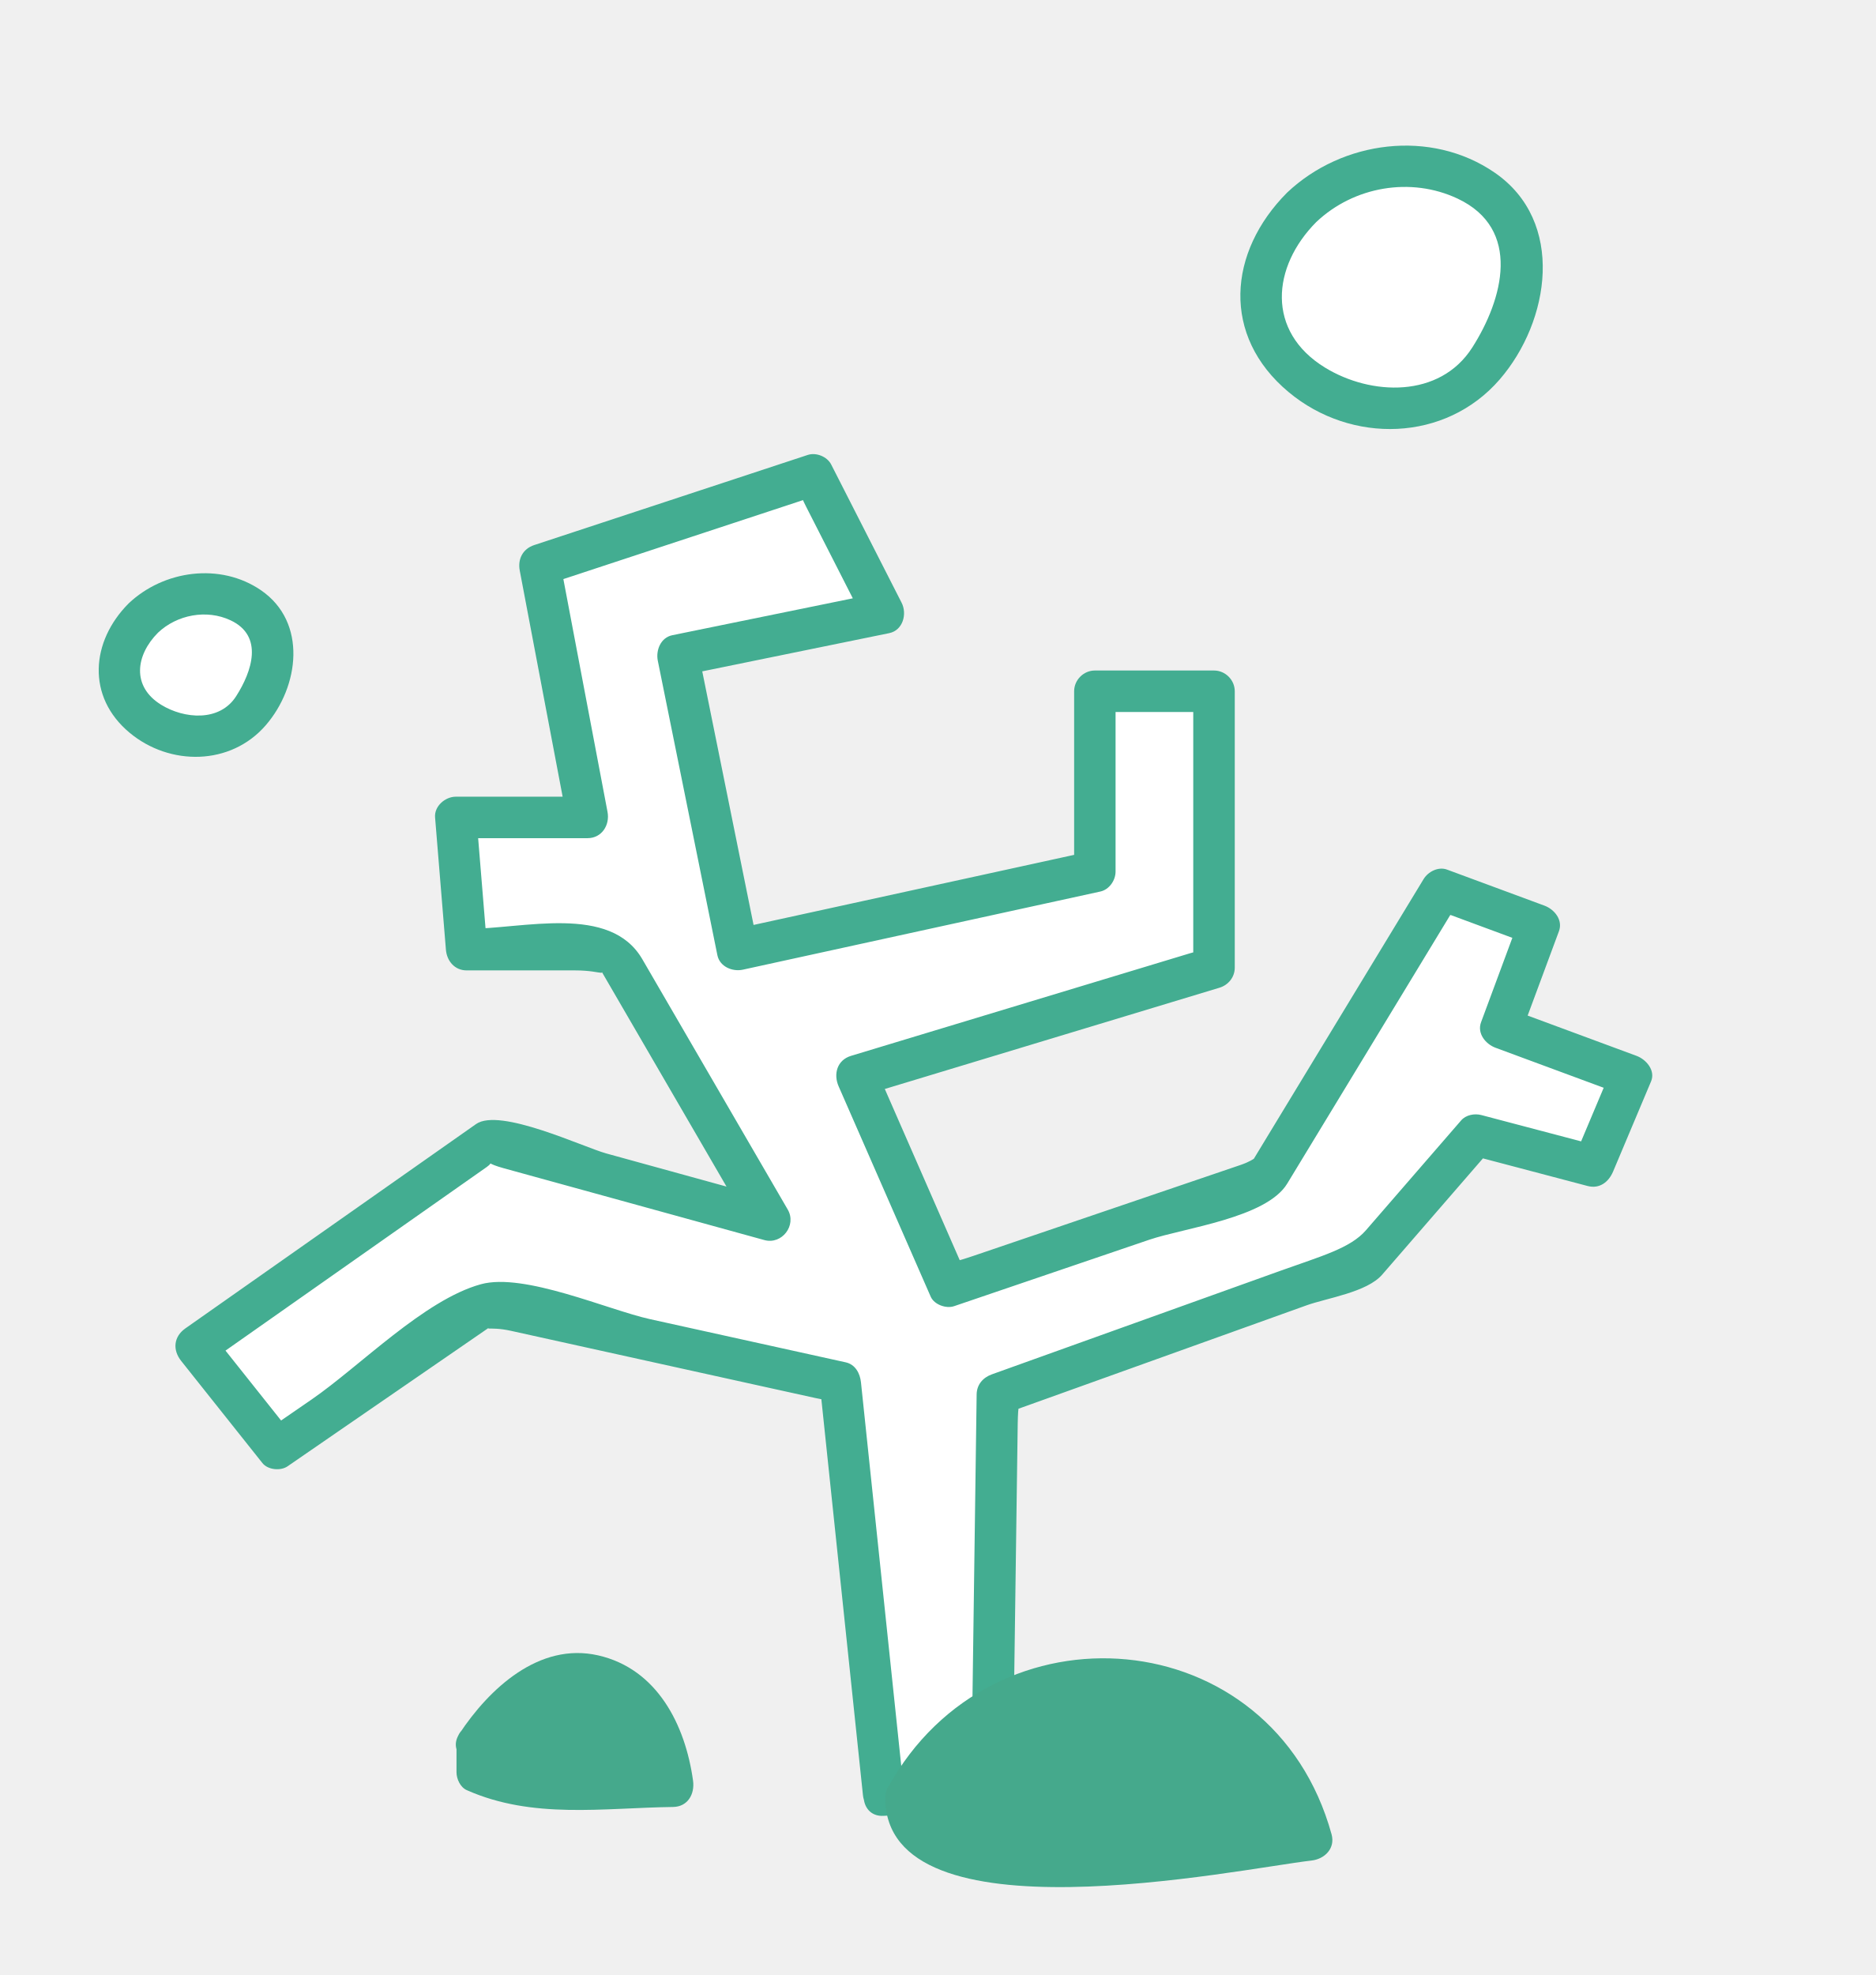
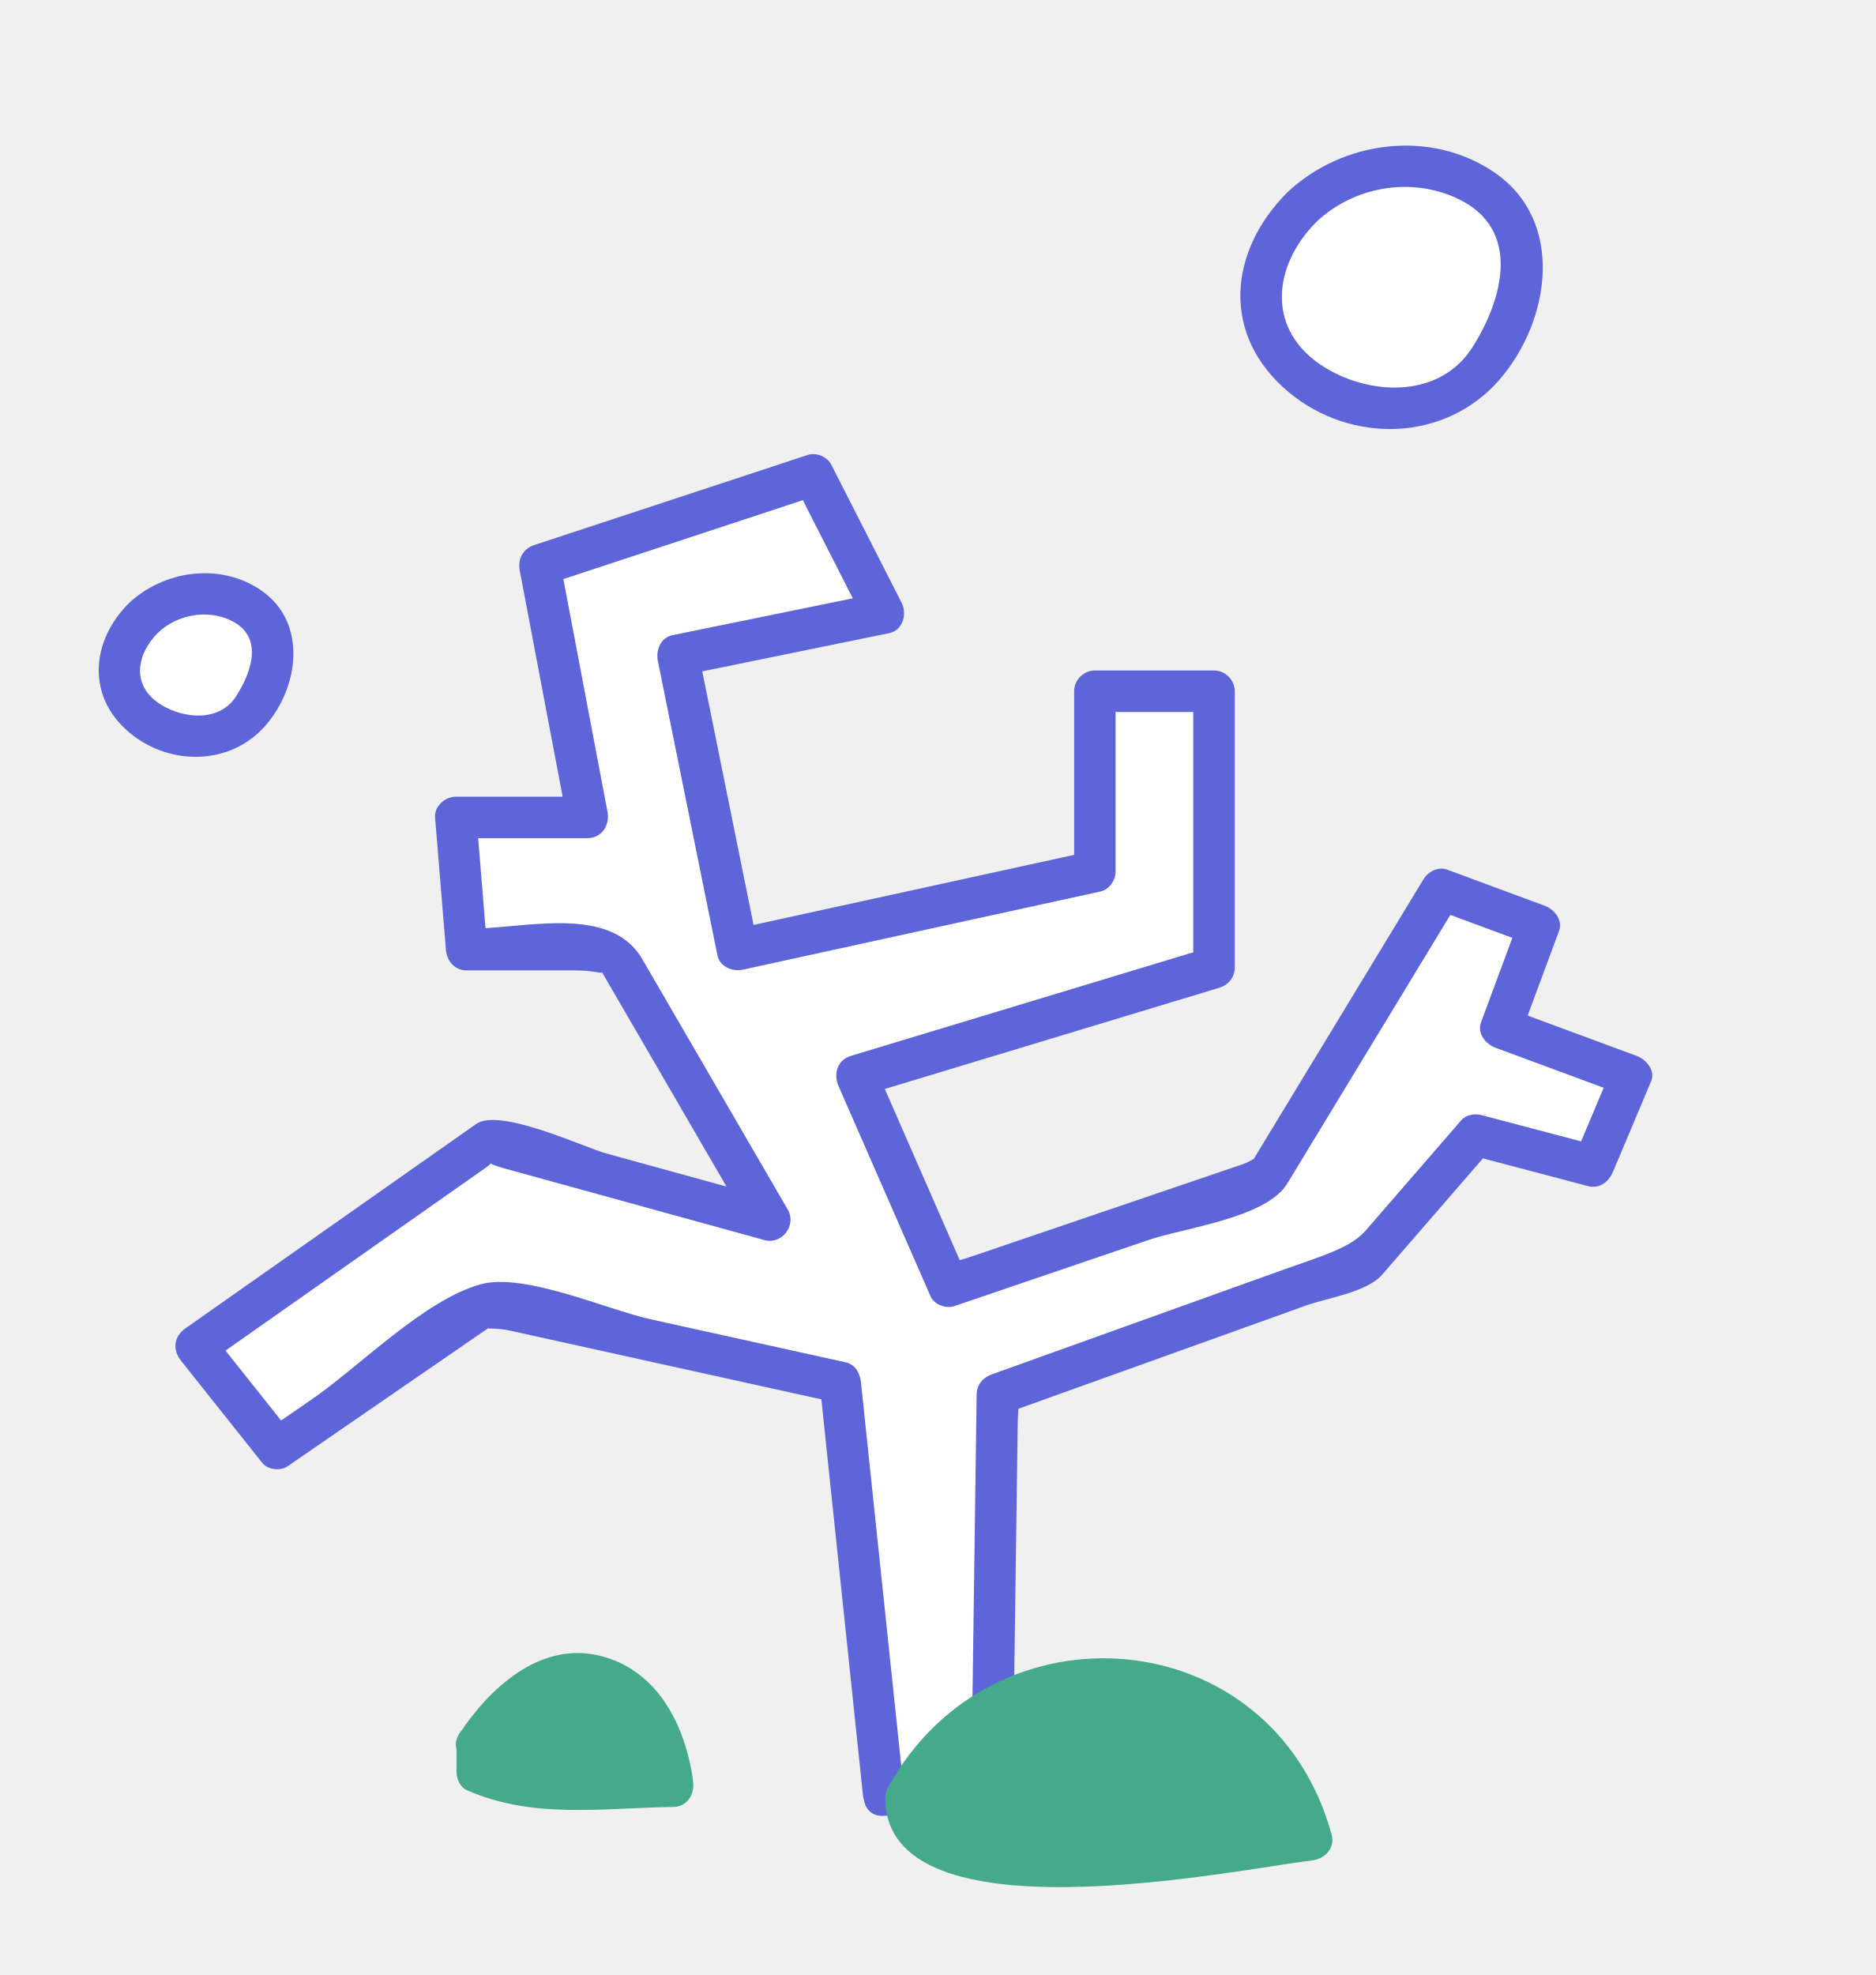
<svg xmlns="http://www.w3.org/2000/svg" version="1.1" id="Layer_1" x="0px" y="0px" width="95px" height="100px" viewBox="0 0 95 100" enable-background="new 0 0 95 100" xml:space="preserve">
  <g>
    <path fill="#FFFFFF" d="M65.92,10.495c-6.996,6.679,4.771,14.313,9.541,7.633C81.186,9.541,70.69,5.725,65.92,10.495" />
    <g>
-       <path fill="#43AD91" d="M65.178,9.753c-2.998,3.011-3.336,7.253,0.078,10.1c3.172,2.645,7.943,2.531,10.686-0.638    c2.555-2.953,3.339-8.006-0.252-10.474C72.456,6.519,67.971,7.109,65.178,9.753c-0.985,0.933,0.502,2.415,1.484,1.484    c1.894-1.791,4.774-2.299,7.15-1.181c3.263,1.537,2.306,5.093,0.742,7.541c-1.648,2.581-5.136,2.437-7.456,1.015    c-2.987-1.832-2.696-5.104-0.437-7.375C67.618,10.277,66.134,8.792,65.178,9.753L65.178,9.753z" />
+       <path fill="#5d65d9" d="M65.178,9.753c-2.998,3.011-3.336,7.253,0.078,10.1c3.172,2.645,7.943,2.531,10.686-0.638    c2.555-2.953,3.339-8.006-0.252-10.474C72.456,6.519,67.971,7.109,65.178,9.753c-0.985,0.933,0.502,2.415,1.484,1.484    c1.894-1.791,4.774-2.299,7.15-1.181c3.263,1.537,2.306,5.093,0.742,7.541c-1.648,2.581-5.136,2.437-7.456,1.015    c-2.987-1.832-2.696-5.104-0.437-7.375C67.618,10.277,66.134,8.792,65.178,9.753L65.178,9.753z" />
    </g>
  </g>
  <g>
    <path fill="#FFFFFF" d="M7.258,31.294c-4.112,3.924,2.803,8.41,5.608,4.486C16.231,30.731,10.061,28.488,7.258,31.294" />
    <g>
-       <path fill="#43AD91" d="M6.515,30.552c-1.916,1.923-2.141,4.724,0.046,6.547c2.034,1.695,5.117,1.677,6.894-0.374    c1.698-1.96,2.118-5.219-0.236-6.837C11.157,28.472,8.289,28.871,6.515,30.552C5.53,31.484,7.018,32.967,8,32.036    c0.961-0.911,2.462-1.2,3.678-0.627c1.69,0.796,1.078,2.594,0.281,3.841c-0.839,1.315-2.639,1.146-3.791,0.439    C6.649,34.758,6.873,33.169,8,32.036C8.957,31.076,7.472,29.591,6.515,30.552L6.515,30.552z" />
+       <path fill="#5d65d9" d="M6.515,30.552c-1.916,1.923-2.141,4.724,0.046,6.547c2.034,1.695,5.117,1.677,6.894-0.374    c1.698-1.96,2.118-5.219-0.236-6.837C11.157,28.472,8.289,28.871,6.515,30.552C5.53,31.484,7.018,32.967,8,32.036    c0.961-0.911,2.462-1.2,3.678-0.627c1.69,0.796,1.078,2.594,0.281,3.841c-0.839,1.315-2.639,1.146-3.791,0.439    C6.649,34.758,6.873,33.169,8,32.036C8.957,31.076,7.472,29.591,6.515,30.552L6.515,30.552z" />
    </g>
  </g>
  <g>
    <g>
      <path fill="#45A98C" d="M24.167,88.317c3.542-5.666,9.206-4.25,9.916,2.124c-2.834,0-7.083,0.708-9.916-0.708V88.317z" />
      <g>
        <path fill="#45A98C" d="M25.074,88.848c1.108-1.677,2.812-3.426,5.01-2.927c2.065,0.47,2.741,3.018,2.986,4.8     c0.338-0.443,0.675-0.887,1.013-1.329c-3.067,0.04-6.484,0.725-9.386-0.564c0.173,0.302,0.347,0.604,0.52,0.906     c0-0.472,0-0.944,0-1.416c0-1.354-2.1-1.354-2.1,0c0,0.472,0,0.944,0,1.416c0,0.338,0.193,0.762,0.52,0.906     c3.338,1.483,6.909,0.898,10.446,0.852c0.75-0.01,1.105-0.658,1.013-1.329c-0.39-2.824-1.813-5.666-4.808-6.347     c-2.994-0.68-5.521,1.693-7.028,3.972C22.511,88.921,24.331,89.972,25.074,88.848z" />
      </g>
    </g>
    <g>
      <polygon fill="#FFFFFF" points="44.746,90.892 42.55,69.991 24.634,66.036 14.028,73.338 9.914,68.166 24.634,57.82     38.986,61.776 31.032,48.085 23.627,48.085 23.078,41.39 29.753,41.39 27.329,28.611 41.18,24.048 44.746,31.046 34.324,33.176     37.34,48.085 55.441,44.129 55.441,35.001 61.475,35.001 61.475,48.998 43.374,54.474 48.036,65.123 64.128,59.646 72.994,45.042     77.93,46.868 76.012,52.039 82.594,54.474 80.672,59.037 74.732,57.471 69.154,63.906 50.505,70.6 50.23,90.579   " />
      <g>
-         <path fill="#43AD91" d="M45.795,90.892c-0.732-6.967-1.464-13.934-2.196-20.9c-0.047-0.452-0.283-0.905-0.771-1.013     c-3.306-0.729-6.611-1.459-9.917-2.188c-2.124-0.47-6.371-2.368-8.558-1.767c-2.871,0.79-6.128,4.152-8.566,5.831     c-0.549,0.377-1.098,0.755-1.646,1.133c-1.152,0.794,0.824,0.854,0.2,0.07c-1.229-1.545-2.458-3.09-3.686-4.634     c-0.071,0.55-0.142,1.1-0.213,1.648c4.739-3.33,9.477-6.66,14.216-9.99c0.701-0.493-0.766-0.376,0.847,0.068     c1.543,0.425,3.086,0.851,4.629,1.275c2.857,0.788,5.714,1.575,8.572,2.363c0.891,0.245,1.649-0.746,1.186-1.543     c-2.455-4.226-4.91-8.451-7.365-12.677c-1.633-2.813-6.009-1.534-8.901-1.534c0.35,0.35,0.7,0.7,1.05,1.05     c-0.183-2.231-0.366-4.464-0.549-6.695c-0.35,0.35-0.7,0.7-1.05,1.05c2.225,0,4.45,0,6.675,0c0.725,0,1.138-0.666,1.013-1.329     c-0.808-4.26-1.616-8.519-2.424-12.778c-0.245,0.431-0.489,0.861-0.733,1.292c3.774-1.243,7.548-2.487,11.322-3.73     c0.735-0.242,1.471-0.484,2.206-0.727c-0.089,0.029-1.122-1.097-0.306,0.504c1.003,1.969,2.006,3.937,3.009,5.905     c0.209-0.515,0.418-1.028,0.627-1.543c-3.474,0.71-6.948,1.42-10.422,2.13c-0.588,0.12-0.84,0.762-0.733,1.292     c1.006,4.97,2.011,9.939,3.017,14.909c0.118,0.582,0.764,0.849,1.292,0.733c6.033-1.319,12.067-2.638,18.101-3.956     c0.453-0.1,0.771-0.564,0.771-1.013c0-3.043,0-6.085,0-9.128c-0.35,0.35-0.7,0.7-1.05,1.05c2.011,0,4.022,0,6.034,0     c-0.35-0.35-0.7-0.7-1.05-1.05c0,2.829,0,5.658,0,8.488c0,1.578,0,3.155,0,4.733c0,1.267,1.482-0.452-0.167,0.047     C54.537,50,48.816,51.73,43.095,53.461c-0.704,0.213-0.9,0.919-0.627,1.543c1.554,3.55,3.108,7.1,4.662,10.649     c0.178,0.406,0.782,0.62,1.186,0.482c3.296-1.122,6.592-2.244,9.888-3.365c1.745-0.594,5.922-1.097,6.98-2.84     c2.089-3.44,4.177-6.88,6.266-10.32c0.805-1.325,1.608-2.65,2.413-3.976c-1.13,0.303-1.256,0.538-0.376,0.705     c0.565,0.209,1.131,0.419,1.696,0.628c0.823,0.304,1.646,0.608,2.468,0.913c-0.244-0.431-0.488-0.861-0.733-1.292     c-0.639,1.724-1.278,3.447-1.918,5.171c-0.211,0.57,0.234,1.107,0.733,1.292c2.194,0.812,4.389,1.623,6.582,2.435     c-0.244-0.431-0.488-0.861-0.733-1.292c-0.641,1.521-1.281,3.043-1.922,4.563c0.431-0.244,0.861-0.488,1.292-0.733     c-1.98-0.521-3.96-1.044-5.939-1.566c-0.344-0.09-0.779-0.009-1.021,0.271c-1.608,1.854-3.217,3.71-4.824,5.565     c-0.791,0.912-2.281,1.314-4.319,2.046c-4.874,1.749-9.747,3.498-14.621,5.247c-0.449,0.161-0.764,0.518-0.771,1.013     c-0.092,6.66-0.184,13.319-0.275,19.979c0.35-0.35,0.7-0.7,1.05-1.05c-1.828,0.104-3.656,0.208-5.484,0.313     c-1.346,0.076-1.354,2.177,0,2.1c1.828-0.104,3.656-0.208,5.484-0.313c0.578-0.032,1.042-0.453,1.05-1.05     c0.068-4.934,0.136-9.866,0.204-14.8c0.017-1.233,0.034-2.467,0.051-3.7c0.025-1.859,0.373-0.87-0.69-0.489     c2.168-0.777,4.336-1.556,6.504-2.334c2.938-1.055,5.876-2.108,8.813-3.163c1.032-0.37,3.057-0.662,3.828-1.553     c1.71-1.972,3.42-3.944,5.129-5.917c0.476-0.435,0.309-0.466-0.5-0.096c0.642,0.169,1.283,0.338,1.925,0.507     c1.283,0.339,2.565,0.677,3.849,1.016c0.608,0.16,1.068-0.202,1.292-0.733c0.641-1.521,1.281-3.042,1.922-4.563     c0.235-0.56-0.253-1.114-0.733-1.292c-2.194-0.812-4.389-1.623-6.582-2.435c0.244,0.431,0.488,0.861,0.733,1.292     c0.639-1.724,1.278-3.447,1.918-5.171c0.211-0.57-0.234-1.107-0.733-1.292c-1.646-0.608-3.291-1.217-4.936-1.826     c-0.442-0.163-0.957,0.105-1.186,0.482c-2.139,3.522-4.276,7.044-6.415,10.566c-0.805,1.325-1.608,2.65-2.413,3.976     c0.429-0.707,0.482-0.384-0.437-0.07c-1.142,0.388-2.283,0.776-3.424,1.165c-2.397,0.815-4.795,1.632-7.193,2.448     c-0.964,0.328-1.929,0.656-2.893,0.984c-2.019,0.687-0.83-0.037-0.412,0.917c-1.54-3.519-3.08-7.036-4.62-10.555     c-0.209,0.515-0.418,1.028-0.627,1.543c6.033-1.825,12.067-3.65,18.101-5.476c0.448-0.136,0.771-0.537,0.771-1.013     c0-4.666,0-9.331,0-13.997c0-0.572-0.478-1.05-1.05-1.05c-2.011,0-4.022,0-6.034,0c-0.572,0-1.05,0.478-1.05,1.05     c0,2.439,0,4.879,0,7.318c0,0.435,0,0.869,0,1.304c0,1.09,1.135-0.586,0.507-0.449c-0.855,0.188-1.709,0.374-2.564,0.561     c-5.091,1.113-10.182,2.226-15.272,3.338c0.431,0.245,0.861,0.489,1.292,0.733c-1.006-4.97-2.011-9.939-3.017-14.909     c-0.245,0.431-0.489,0.861-0.733,1.292c3.474-0.71,6.948-1.42,10.422-2.13c0.699-0.144,0.917-0.976,0.627-1.543     c-1.189-2.332-2.377-4.665-3.566-6.998c-0.205-0.4-0.761-0.622-1.186-0.482c-4.617,1.521-9.233,3.043-13.851,4.563     c-0.577,0.19-0.844,0.707-0.733,1.292c0.808,4.259,1.616,8.519,2.424,12.778c0.338-0.443,0.675-0.887,1.013-1.329     c-2.225,0-4.45,0-6.675,0c-0.537,0-1.097,0.479-1.05,1.05c0.183,2.231,0.366,4.464,0.549,6.695c0.046,0.57,0.442,1.05,1.05,1.05     c1.829,0,3.657,0,5.485,0c1.561,0,1.589,0.471,1.054-0.45c0.401,0.689,0.801,1.38,1.202,2.069     c2.237,3.851,4.474,7.702,6.711,11.553c0.396-0.515,0.791-1.028,1.186-1.543c-2.857-0.787-5.715-1.575-8.572-2.362     c-1.163-0.321-5.39-2.331-6.589-1.487c-4.907,3.448-9.813,6.896-14.72,10.346c-0.597,0.419-0.656,1.092-0.213,1.648     c1.372,1.725,2.743,3.448,4.114,5.172c0.275,0.346,0.919,0.408,1.272,0.164c3.51-2.416,7.02-4.832,10.529-7.248     c-0.687,0.473-0.398,0.126,0.778,0.386c1.238,0.273,2.476,0.547,3.713,0.82c3.047,0.672,6.094,1.345,9.141,2.018     c0.853,0.188,1.707,0.377,2.56,0.564c1.555,0.344,0.291-0.133,0.246-0.559c0.224,2.126,0.447,4.253,0.67,6.379     c0.5,4.762,1.001,9.524,1.501,14.287C43.835,92.225,45.937,92.238,45.795,90.892z" />
+         <path fill="#5d65d9" d="M45.795,90.892c-0.732-6.967-1.464-13.934-2.196-20.9c-0.047-0.452-0.283-0.905-0.771-1.013     c-3.306-0.729-6.611-1.459-9.917-2.188c-2.124-0.47-6.371-2.368-8.558-1.767c-2.871,0.79-6.128,4.152-8.566,5.831     c-0.549,0.377-1.098,0.755-1.646,1.133c-1.152,0.794,0.824,0.854,0.2,0.07c-1.229-1.545-2.458-3.09-3.686-4.634     c-0.071,0.55-0.142,1.1-0.213,1.648c4.739-3.33,9.477-6.66,14.216-9.99c0.701-0.493-0.766-0.376,0.847,0.068     c1.543,0.425,3.086,0.851,4.629,1.275c2.857,0.788,5.714,1.575,8.572,2.363c0.891,0.245,1.649-0.746,1.186-1.543     c-2.455-4.226-4.91-8.451-7.365-12.677c-1.633-2.813-6.009-1.534-8.901-1.534c0.35,0.35,0.7,0.7,1.05,1.05     c-0.183-2.231-0.366-4.464-0.549-6.695c-0.35,0.35-0.7,0.7-1.05,1.05c2.225,0,4.45,0,6.675,0c0.725,0,1.138-0.666,1.013-1.329     c-0.808-4.26-1.616-8.519-2.424-12.778c-0.245,0.431-0.489,0.861-0.733,1.292c3.774-1.243,7.548-2.487,11.322-3.73     c0.735-0.242,1.471-0.484,2.206-0.727c-0.089,0.029-1.122-1.097-0.306,0.504c1.003,1.969,2.006,3.937,3.009,5.905     c0.209-0.515,0.418-1.028,0.627-1.543c-3.474,0.71-6.948,1.42-10.422,2.13c-0.588,0.12-0.84,0.762-0.733,1.292     c1.006,4.97,2.011,9.939,3.017,14.909c0.118,0.582,0.764,0.849,1.292,0.733c6.033-1.319,12.067-2.638,18.101-3.956     c0.453-0.1,0.771-0.564,0.771-1.013c0-3.043,0-6.085,0-9.128c-0.35,0.35-0.7,0.7-1.05,1.05c2.011,0,4.022,0,6.034,0     c-0.35-0.35-0.7-0.7-1.05-1.05c0,2.829,0,5.658,0,8.488c0,1.578,0,3.155,0,4.733c0,1.267,1.482-0.452-0.167,0.047     C54.537,50,48.816,51.73,43.095,53.461c-0.704,0.213-0.9,0.919-0.627,1.543c1.554,3.55,3.108,7.1,4.662,10.649     c0.178,0.406,0.782,0.62,1.186,0.482c3.296-1.122,6.592-2.244,9.888-3.365c1.745-0.594,5.922-1.097,6.98-2.84     c2.089-3.44,4.177-6.88,6.266-10.32c0.805-1.325,1.608-2.65,2.413-3.976c-1.13,0.303-1.256,0.538-0.376,0.705     c0.565,0.209,1.131,0.419,1.696,0.628c0.823,0.304,1.646,0.608,2.468,0.913c-0.244-0.431-0.488-0.861-0.733-1.292     c-0.639,1.724-1.278,3.447-1.918,5.171c-0.211,0.57,0.234,1.107,0.733,1.292c2.194,0.812,4.389,1.623,6.582,2.435     c-0.244-0.431-0.488-0.861-0.733-1.292c-0.641,1.521-1.281,3.043-1.922,4.563c0.431-0.244,0.861-0.488,1.292-0.733     c-1.98-0.521-3.96-1.044-5.939-1.566c-0.344-0.09-0.779-0.009-1.021,0.271c-1.608,1.854-3.217,3.71-4.824,5.565     c-0.791,0.912-2.281,1.314-4.319,2.046c-4.874,1.749-9.747,3.498-14.621,5.247c-0.449,0.161-0.764,0.518-0.771,1.013     c-0.092,6.66-0.184,13.319-0.275,19.979c0.35-0.35,0.7-0.7,1.05-1.05c-1.828,0.104-3.656,0.208-5.484,0.313     c-1.346,0.076-1.354,2.177,0,2.1c1.828-0.104,3.656-0.208,5.484-0.313c0.578-0.032,1.042-0.453,1.05-1.05     c0.068-4.934,0.136-9.866,0.204-14.8c0.017-1.233,0.034-2.467,0.051-3.7c0.025-1.859,0.373-0.87-0.69-0.489     c2.168-0.777,4.336-1.556,6.504-2.334c2.938-1.055,5.876-2.108,8.813-3.163c1.032-0.37,3.057-0.662,3.828-1.553     c1.71-1.972,3.42-3.944,5.129-5.917c0.476-0.435,0.309-0.466-0.5-0.096c0.642,0.169,1.283,0.338,1.925,0.507     c1.283,0.339,2.565,0.677,3.849,1.016c0.608,0.16,1.068-0.202,1.292-0.733c0.641-1.521,1.281-3.042,1.922-4.563     c0.235-0.56-0.253-1.114-0.733-1.292c-2.194-0.812-4.389-1.623-6.582-2.435c0.244,0.431,0.488,0.861,0.733,1.292     c0.639-1.724,1.278-3.447,1.918-5.171c0.211-0.57-0.234-1.107-0.733-1.292c-1.646-0.608-3.291-1.217-4.936-1.826     c-0.442-0.163-0.957,0.105-1.186,0.482c-2.139,3.522-4.276,7.044-6.415,10.566c-0.805,1.325-1.608,2.65-2.413,3.976     c0.429-0.707,0.482-0.384-0.437-0.07c-1.142,0.388-2.283,0.776-3.424,1.165c-2.397,0.815-4.795,1.632-7.193,2.448     c-0.964,0.328-1.929,0.656-2.893,0.984c-2.019,0.687-0.83-0.037-0.412,0.917c-1.54-3.519-3.08-7.036-4.62-10.555     c-0.209,0.515-0.418,1.028-0.627,1.543c6.033-1.825,12.067-3.65,18.101-5.476c0.448-0.136,0.771-0.537,0.771-1.013     c0-4.666,0-9.331,0-13.997c0-0.572-0.478-1.05-1.05-1.05c-2.011,0-4.022,0-6.034,0c-0.572,0-1.05,0.478-1.05,1.05     c0,2.439,0,4.879,0,7.318c0,0.435,0,0.869,0,1.304c0,1.09,1.135-0.586,0.507-0.449c-0.855,0.188-1.709,0.374-2.564,0.561     c-5.091,1.113-10.182,2.226-15.272,3.338c0.431,0.245,0.861,0.489,1.292,0.733c-1.006-4.97-2.011-9.939-3.017-14.909     c-0.245,0.431-0.489,0.861-0.733,1.292c3.474-0.71,6.948-1.42,10.422-2.13c0.699-0.144,0.917-0.976,0.627-1.543     c-1.189-2.332-2.377-4.665-3.566-6.998c-0.205-0.4-0.761-0.622-1.186-0.482c-4.617,1.521-9.233,3.043-13.851,4.563     c-0.577,0.19-0.844,0.707-0.733,1.292c0.808,4.259,1.616,8.519,2.424,12.778c0.338-0.443,0.675-0.887,1.013-1.329     c-2.225,0-4.45,0-6.675,0c-0.537,0-1.097,0.479-1.05,1.05c0.183,2.231,0.366,4.464,0.549,6.695c0.046,0.57,0.442,1.05,1.05,1.05     c1.829,0,3.657,0,5.485,0c1.561,0,1.589,0.471,1.054-0.45c0.401,0.689,0.801,1.38,1.202,2.069     c2.237,3.851,4.474,7.702,6.711,11.553c0.396-0.515,0.791-1.028,1.186-1.543c-2.857-0.787-5.715-1.575-8.572-2.362     c-1.163-0.321-5.39-2.331-6.589-1.487c-4.907,3.448-9.813,6.896-14.72,10.346c-0.597,0.419-0.656,1.092-0.213,1.648     c1.372,1.725,2.743,3.448,4.114,5.172c0.275,0.346,0.919,0.408,1.272,0.164c3.51-2.416,7.02-4.832,10.529-7.248     c-0.687,0.473-0.398,0.126,0.778,0.386c1.238,0.273,2.476,0.547,3.713,0.82c3.047,0.672,6.094,1.345,9.141,2.018     c0.853,0.188,1.707,0.377,2.56,0.564c1.555,0.344,0.291-0.133,0.246-0.559c0.224,2.126,0.447,4.253,0.67,6.379     c0.5,4.762,1.001,9.524,1.501,14.287C43.835,92.225,45.937,92.238,45.795,90.892z" />
      </g>
    </g>
    <g>
      <path fill="#45A98C" d="M45.877,91.027c4.958-9.915,18.414-7.081,20.539,2.126c-6.375,0.707-17.705,2.831-20.539-1.418V91.027z" />
      <g>
        <path fill="#45A98C" d="M46.784,91.558c4.399-8.004,16.098-7.261,18.62,1.875c0.338-0.443,0.675-0.887,1.013-1.329     c-2.514,0.292-19.489,3.275-19.489-1.076c0-1.354-2.1-1.354-2.1,0c0,7.373,17.793,3.616,21.589,3.176     c0.665-0.077,1.21-0.612,1.013-1.329c-2.991-10.839-17.181-11.979-22.458-2.377C44.318,91.685,46.131,92.744,46.784,91.558z" />
      </g>
    </g>
  </g>
</svg>
